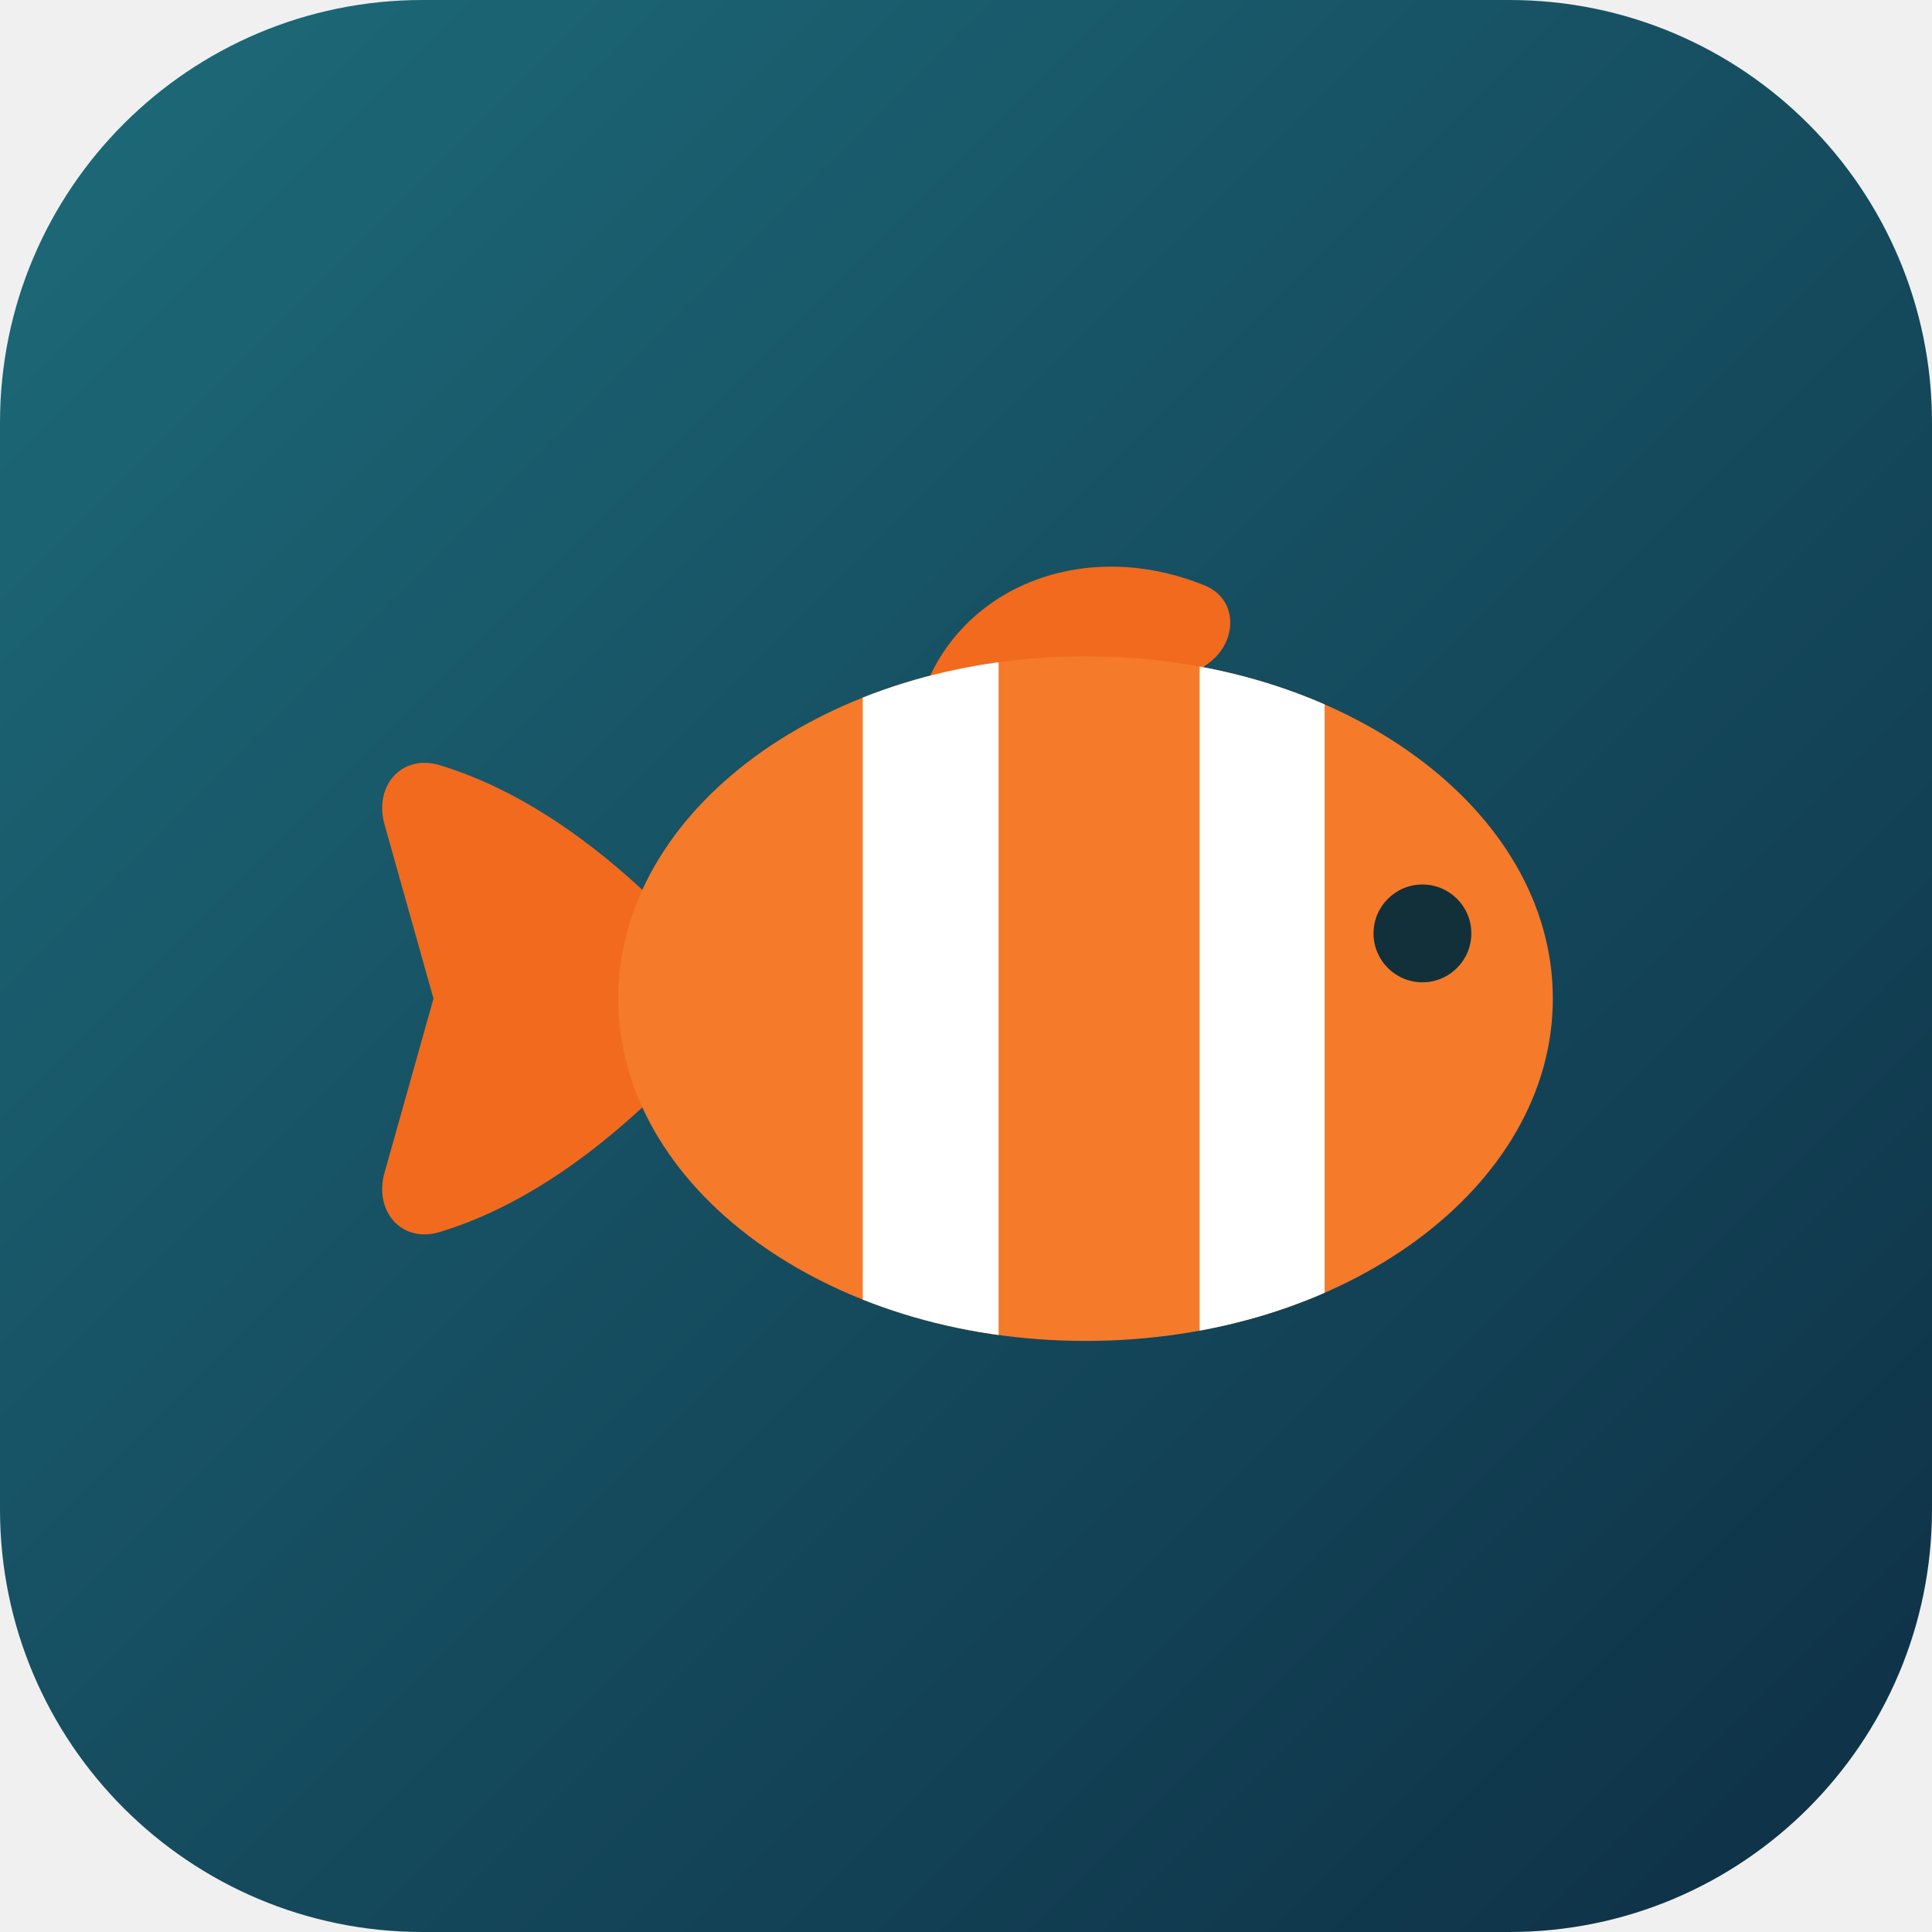
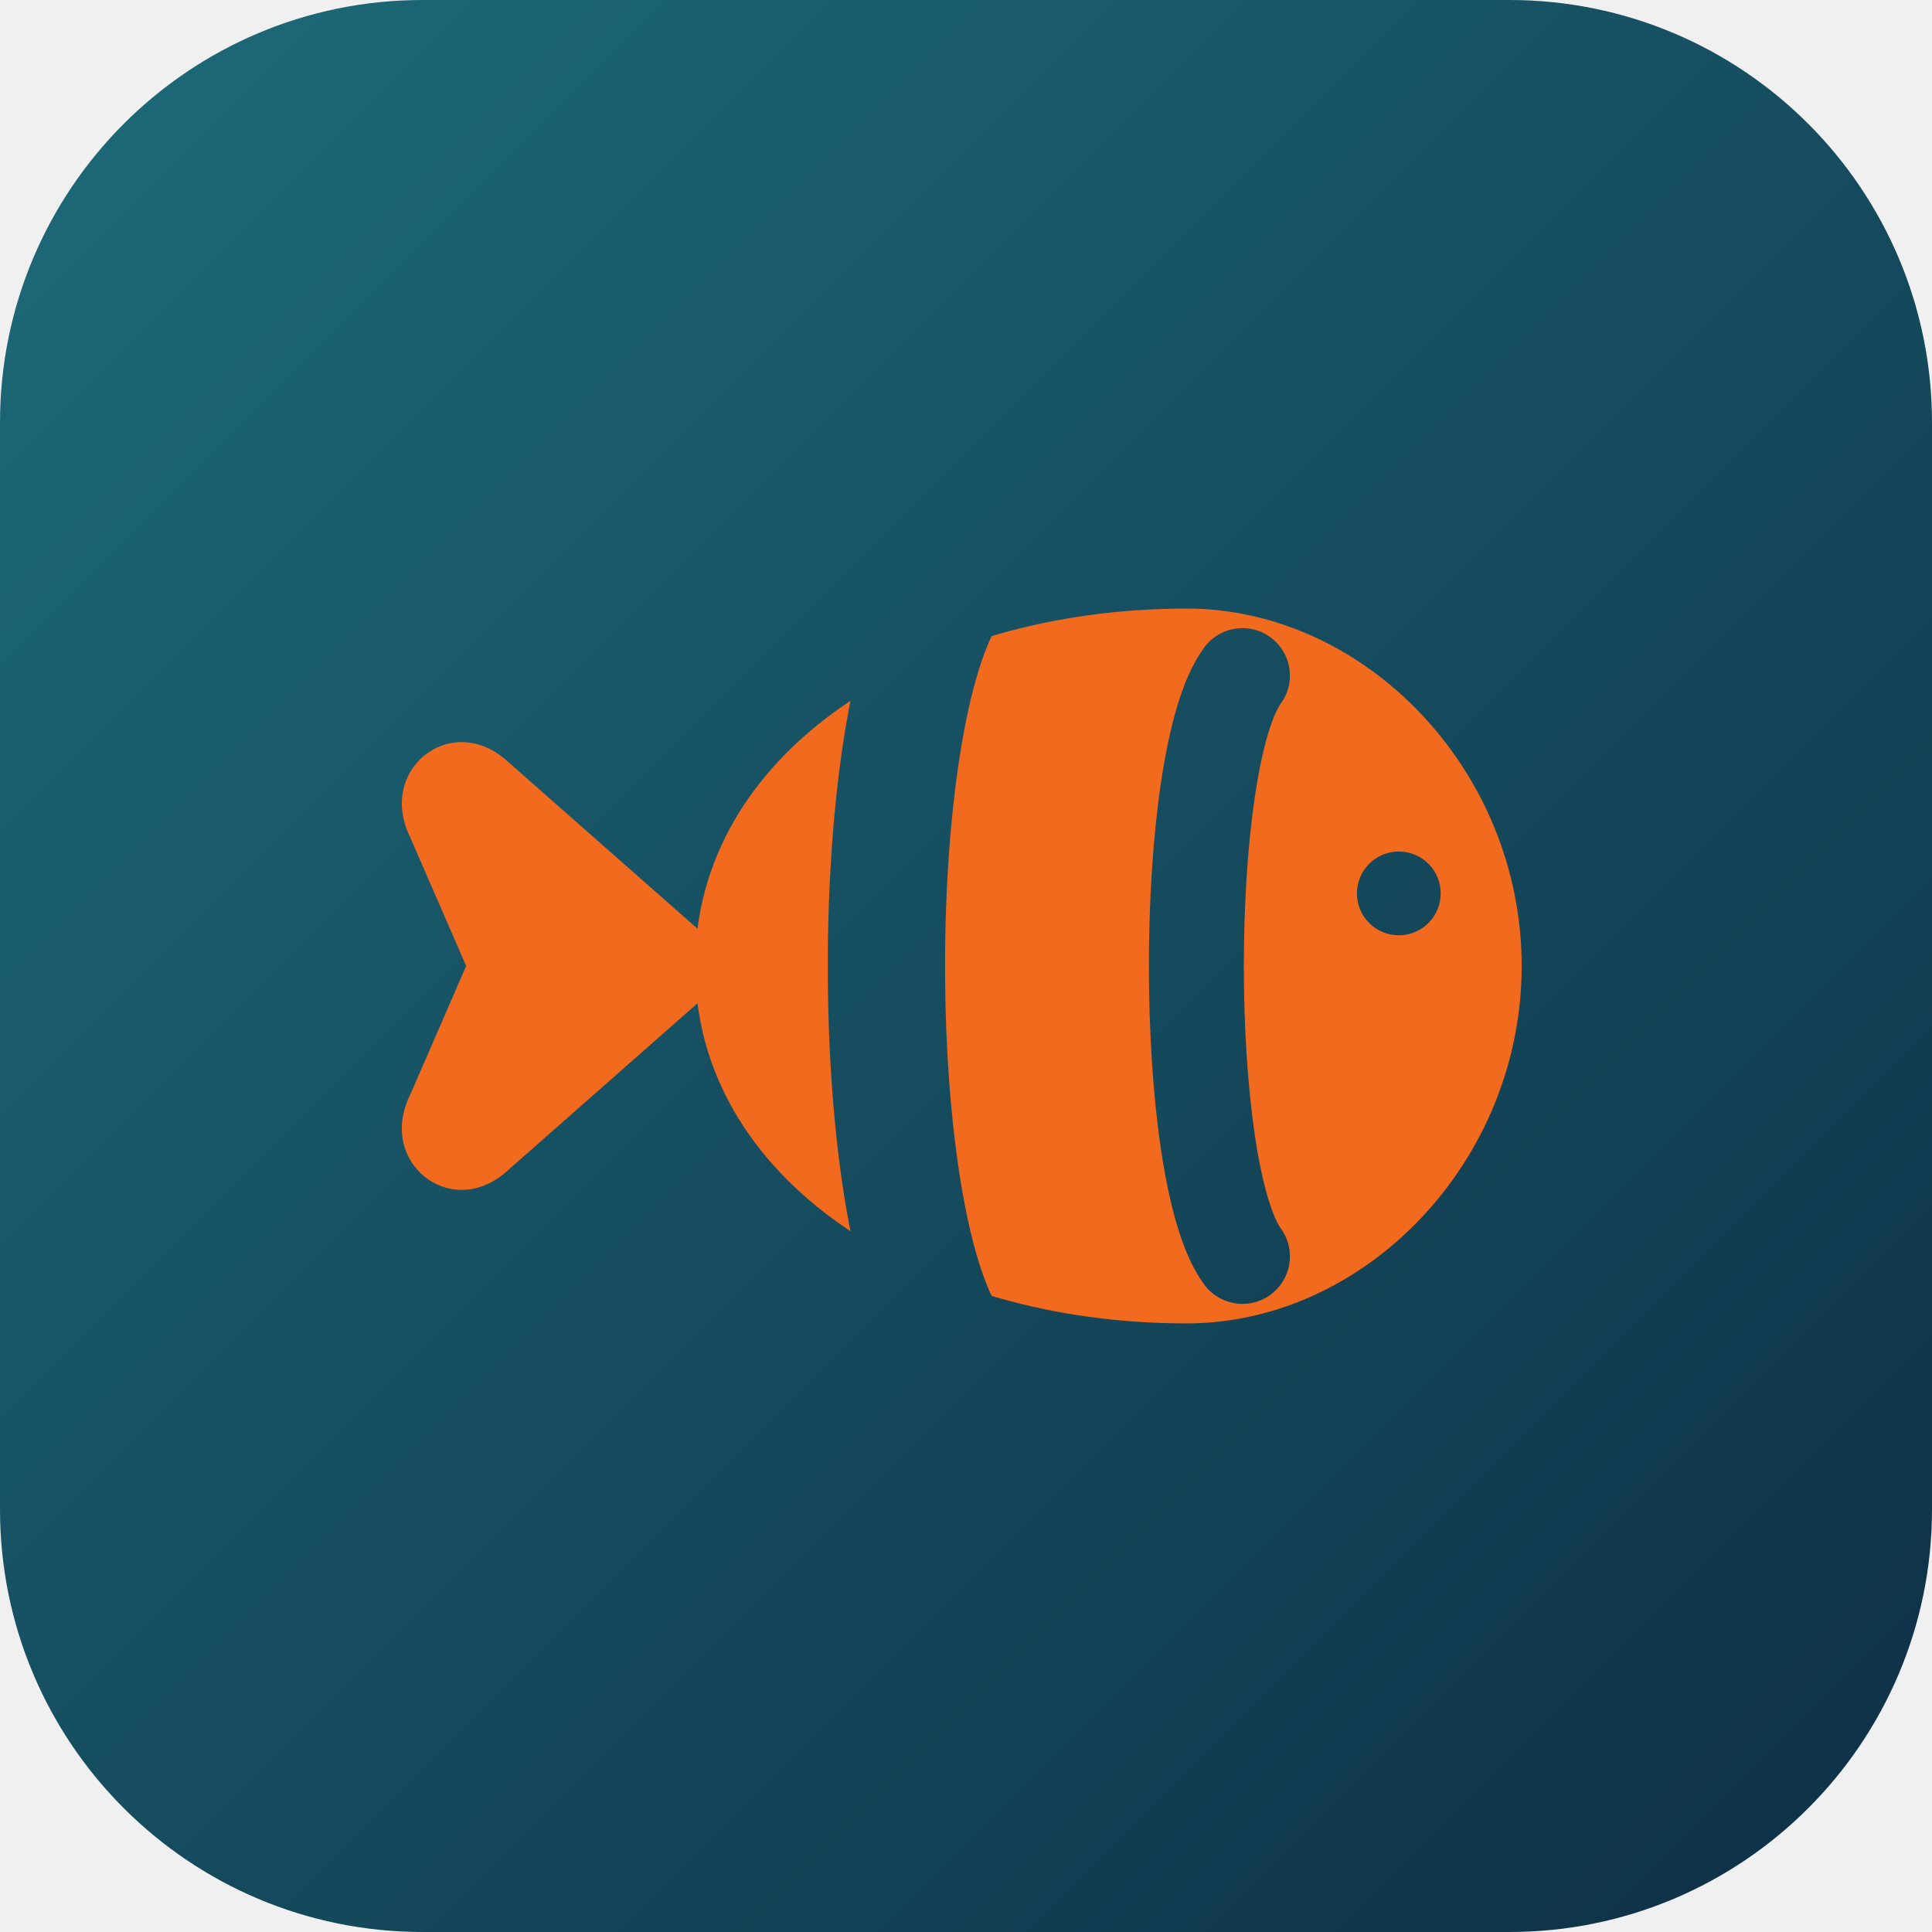
<svg xmlns="http://www.w3.org/2000/svg" viewBox="0 0 512 512" role="img" aria-label="Nemo">
  <defs>
-     <linearGradient id="nemo-sea" x1="0" y1="0" x2="1" y2="1">
+     <linearGradient id="nemo-app-sea" x1="0" y1="0" x2="1" y2="1">
      <stop offset="0" stop-color="#1D6B7A" />
      <stop offset="1" stop-color="#0E2F45" />
    </linearGradient>
-     <clipPath id="nemo-body">
-       <ellipse cx="296" cy="262" rx="172" ry="126" />
-     </clipPath>
+     <mask id="nemo-app-cut" maskUnits="userSpaceOnUse" x="0" y="0" width="512" height="512">
+       <rect width="512" height="512" fill="#fff" />
+       <g fill="none" stroke="#000" stroke-linecap="round">
+         <path d="M262 118c-34 40-34 236 0 276" stroke-width="42" />
+         <path d="M364 152c-22 30-22 178 0 208" stroke-width="34" />
+       </g>
+       <circle cx="420" cy="230" r="15" fill="#000" />
+     </mask>
  </defs>
-   <rect width="512" height="512" rx="112" fill="url(#nemo-sea)" />
-   <g transform="translate(256 256) scale(.72) translate(-252 -250)">
-     <path d="M236 150c14-40 60-58 104-40 12 5 12 20 2 28l-24 18z" fill="#F26A1E" />
-     <path d="M170 262C136 220 98 188 58 176c-14-4-24 8-20 22l18 64-18 64c-4 14 6 26 20 22 40-12 78-44 112-86z" fill="#F26A1E" />
-     <ellipse cx="296" cy="262" rx="172" ry="126" fill="#F57A2A" />
-     <g clip-path="url(#nemo-body)" fill="#fff">
-       <rect x="338" y="100" width="46" height="330" rx="23" />
-       <rect x="214" y="100" width="50" height="330" rx="25" />
+   <rect width="512" height="512" rx="112" fill="url(#nemo-app-sea)" />
+   <g transform="translate(256 256) scale(.74) translate(-265 -256)">
+     <g fill="#F26A1E" mask="url(#nemo-app-cut)">
+       <path d="M168 256c0-76 80-128 176-128 64 0 120 58 120 128s-56 128-120 128c-96 0-176-52-176-128z" />
+       <path d="M184 256 100 182c-20-17-46 4-34 28l20 46-20 46c-12 24 14 45 34 28z" />
    </g>
-     <circle cx="420" cy="238" r="18" fill="#12303A" />
  </g>
</svg>
